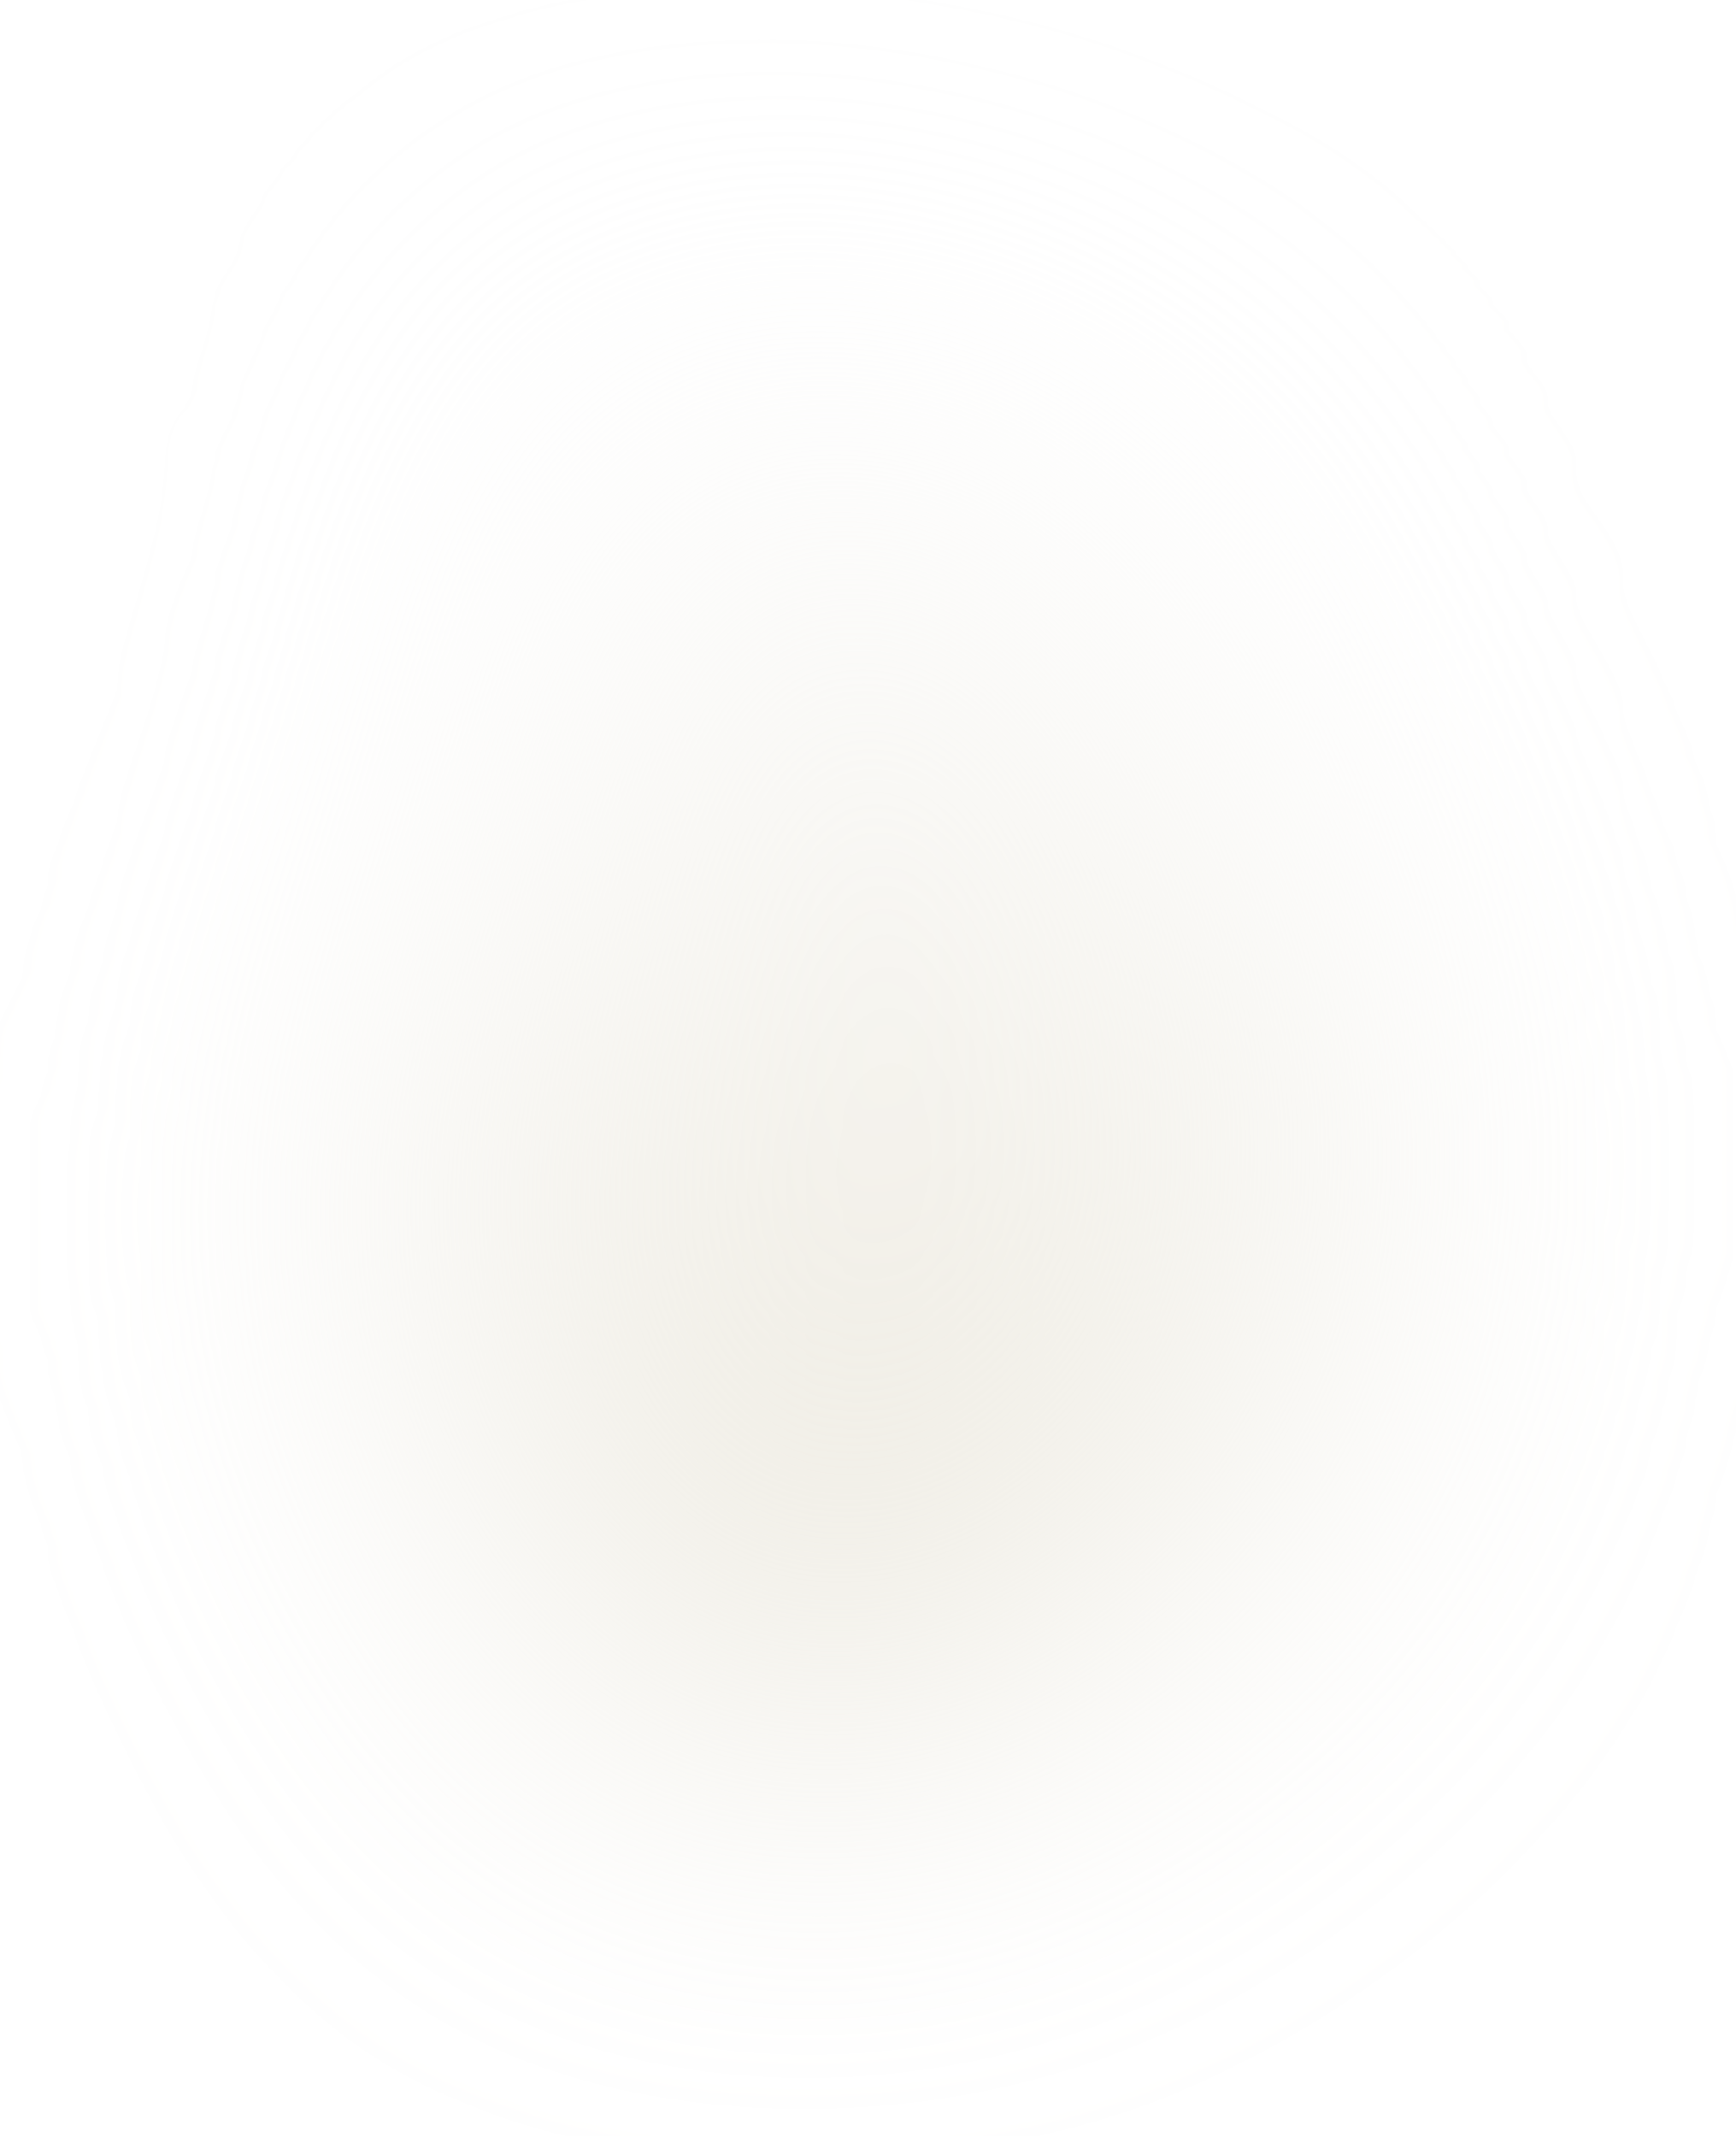
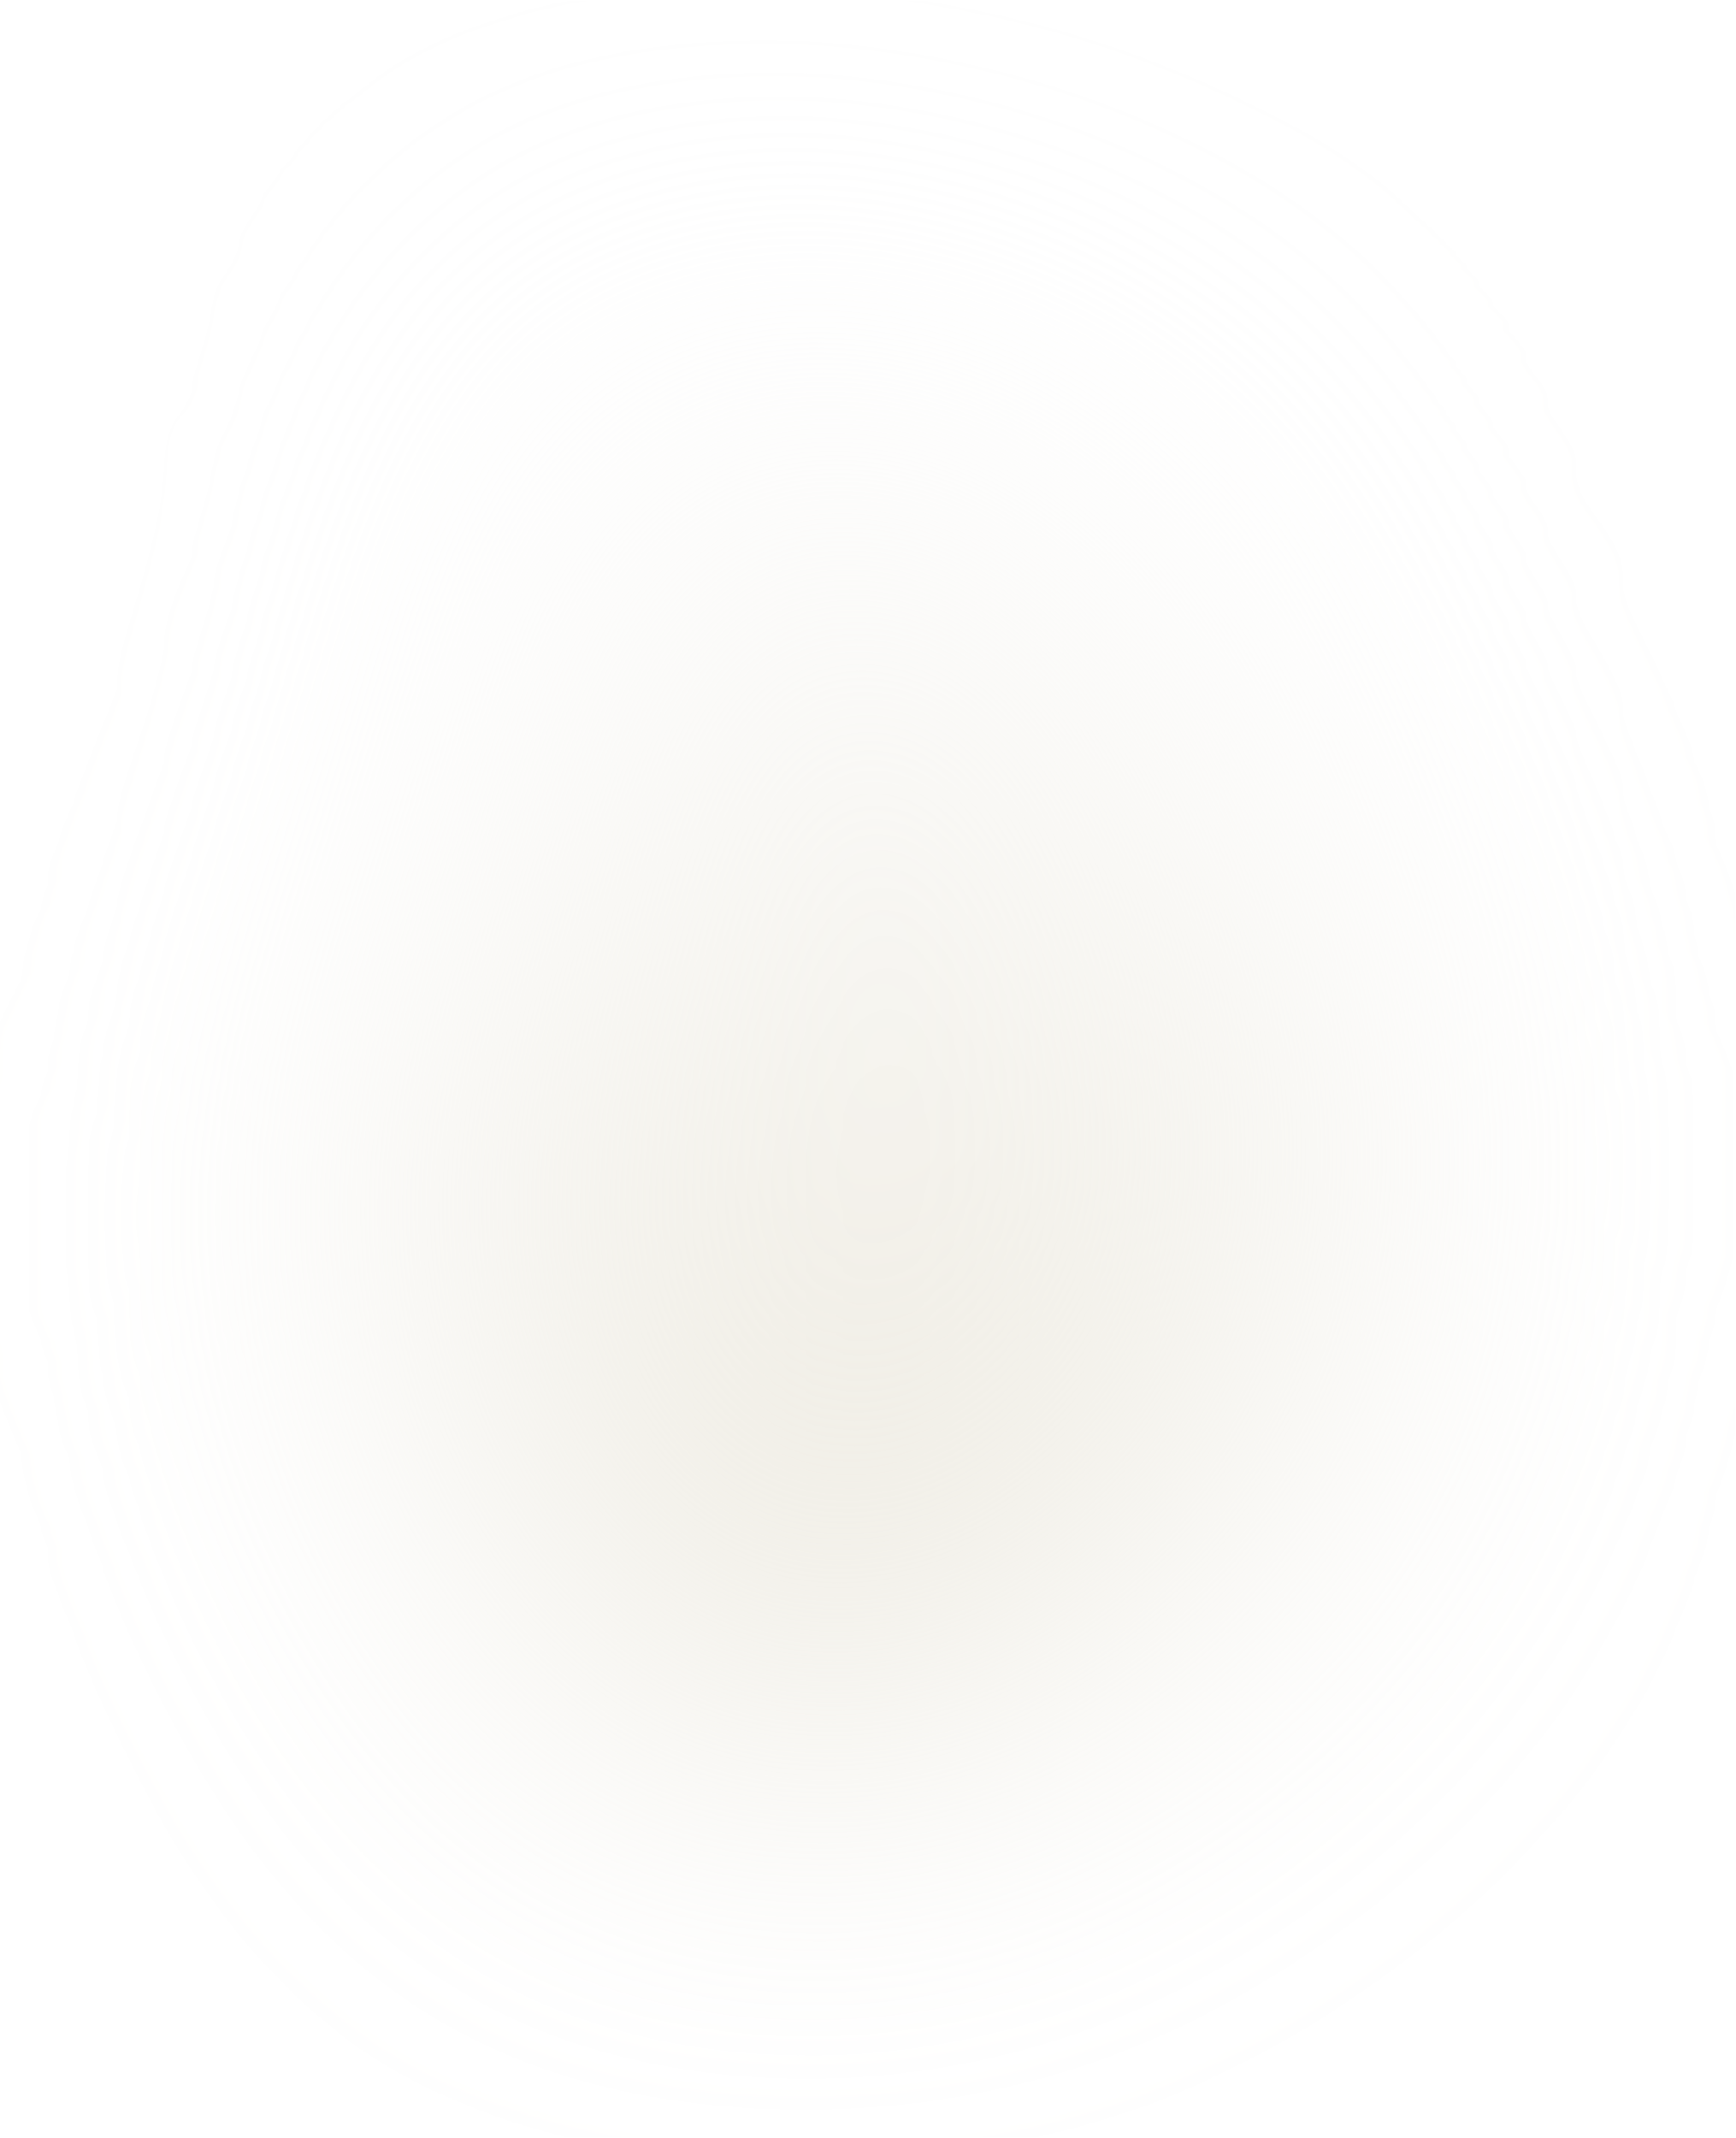
- <svg xmlns="http://www.w3.org/2000/svg" width="1539" height="1895" viewBox="0 0 1539 1895" fill="none">
-   <g filter="url(#filter0_f_2511_159)">
-     <path d="M465.525 1357.75C274.525 909.747 349.525 1186.75 506.525 682.247C497.525 593.593 543.025 504.747 547.525 409.247C552.025 313.747 643.025 345.747 897.524 441.247C1152.02 536.747 947.525 573.247 1109.02 775.747C1270.52 978.247 1134.02 1278.25 1125.02 1289.25C1116.02 1300.25 656.525 1805.75 465.525 1357.75Z" fill="url(#paint0_linear_2511_159)" fill-opacity="0.5" />
-     <path d="M465.525 1357.75C274.525 909.747 349.525 1186.75 506.525 682.247C497.525 593.593 543.025 504.747 547.525 409.247C552.025 313.747 643.025 345.747 897.524 441.247C1152.02 536.747 947.525 573.247 1109.02 775.747C1270.52 978.247 1134.02 1278.25 1125.02 1289.25C1116.02 1300.25 656.525 1805.75 465.525 1357.75Z" stroke="black" />
+ <svg xmlns="http://www.w3.org/2000/svg" width="1069" height="1317" viewBox="0 0 1069 1317" fill="none">
+   <g filter="url(#filter0_f_2532_78861)">
+     <path d="M323.172 943.615C190.518 632.468 242.608 824.851 351.648 474.464C345.397 412.892 376.998 351.186 380.123 284.86C383.248 218.533 446.45 240.757 623.206 307.084C799.962 373.411 657.932 398.761 770.098 539.402C882.263 680.043 787.461 888.4 781.21 896.04C774.959 903.679 455.826 1254.76 323.172 943.615Z" fill="url(#paint0_linear_2532_78861)" fill-opacity="0.5" />
+     <path d="M323.172 943.615C190.518 632.468 242.608 824.851 351.648 474.464C345.397 412.892 376.998 351.186 380.123 284.86C383.248 218.533 446.45 240.757 623.206 307.084C799.962 373.411 657.932 398.761 770.098 539.402C882.263 680.043 787.461 888.4 781.21 896.04C774.959 903.679 455.826 1254.76 323.172 943.615Z" stroke="black" stroke-width="0.695" />
  </g>
  <defs>
-     <filter id="filter0_f_2511_159" x="0.5" y="0.147" width="1538.46" height="1894.01" filterUnits="userSpaceOnUse" color-interpolation-filters="sRGB">
+     <filter id="filter0_f_2532_78861" x="0.202" y="0.731" width="1068.49" height="1315.43" filterUnits="userSpaceOnUse" color-interpolation-filters="sRGB">
      <feFlood flood-opacity="0" result="BackgroundImageFix" />
      <feBlend mode="normal" in="SourceGraphic" in2="BackgroundImageFix" result="shape" />
-       <feGaussianBlur stdDeviation="175.5" result="effect1_foregroundBlur_2511_159" />
+       <feGaussianBlur stdDeviation="121.889" result="effect1_foregroundBlur_2532_78861" />
    </filter>
-     <linearGradient id="paint0_linear_2511_159" x1="769.728" y1="351.647" x2="769.728" y2="1542.65" gradientUnits="userSpaceOnUse">
+     <linearGradient id="paint0_linear_2532_78861" x1="534.449" y1="244.855" x2="534.449" y2="1072.04" gradientUnits="userSpaceOnUse">
      <stop stop-color="white" />
      <stop offset="1" stop-color="#D9D2BC" />
    </linearGradient>
  </defs>
</svg>
